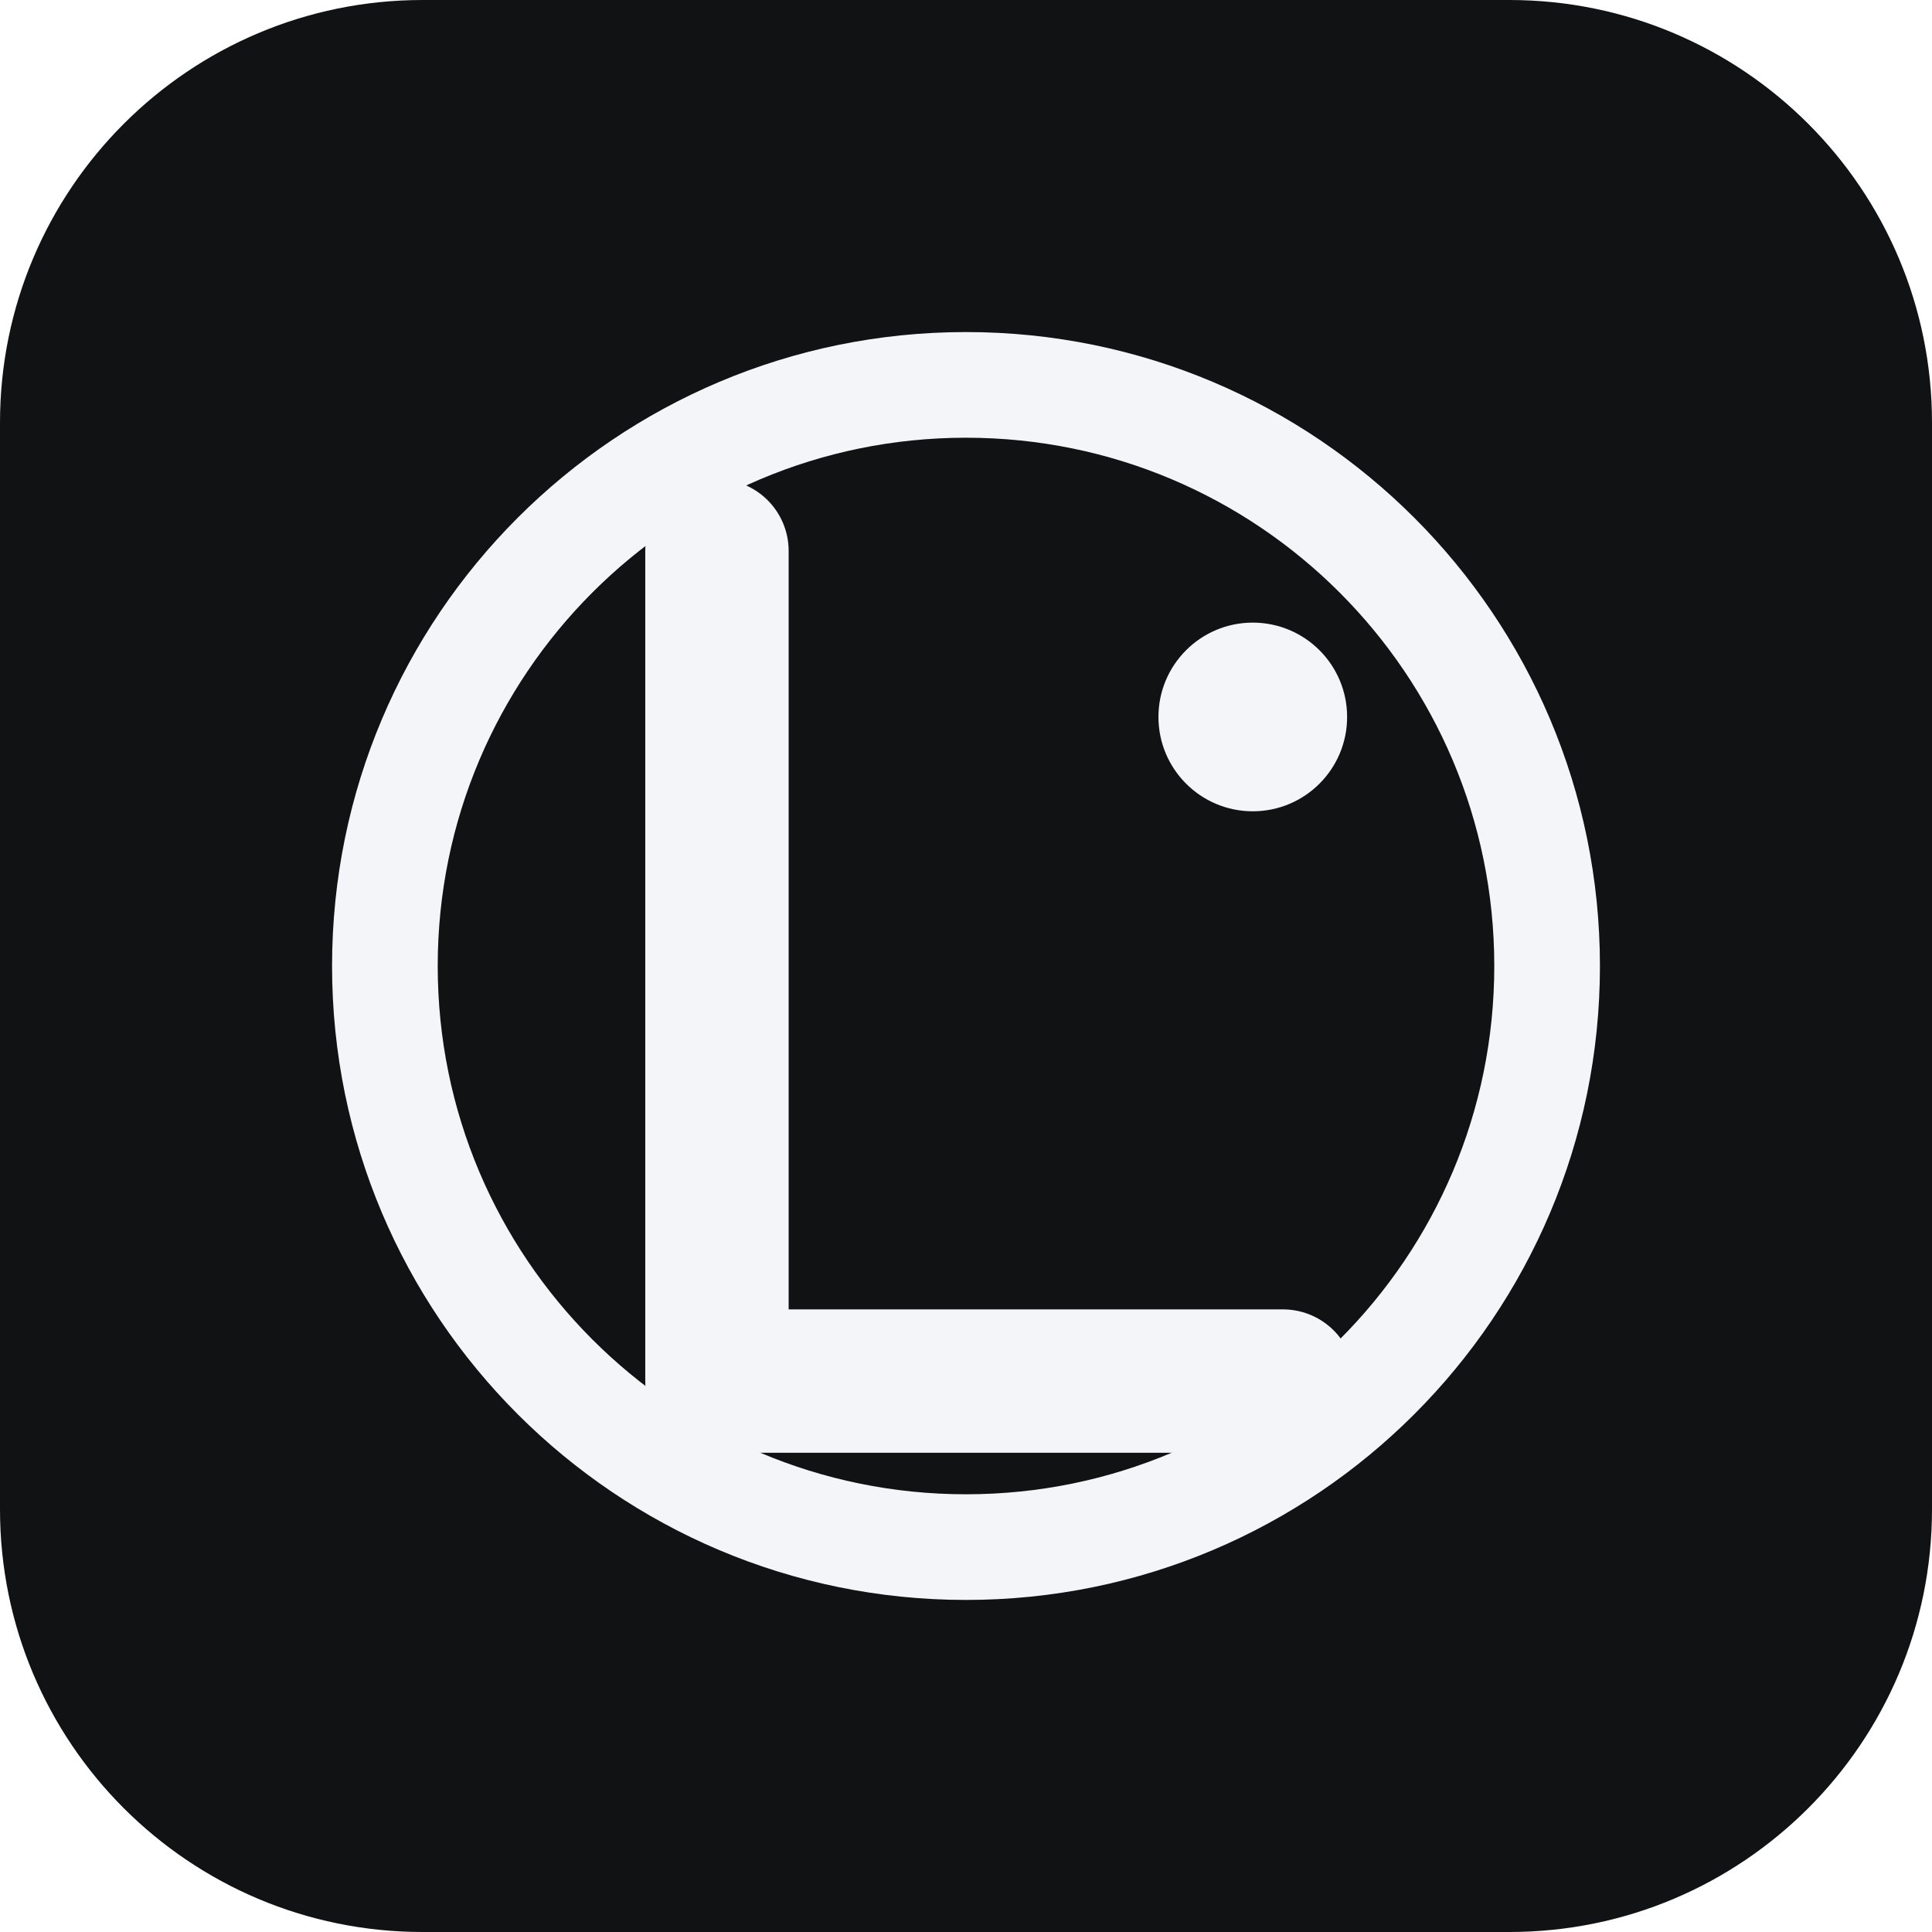
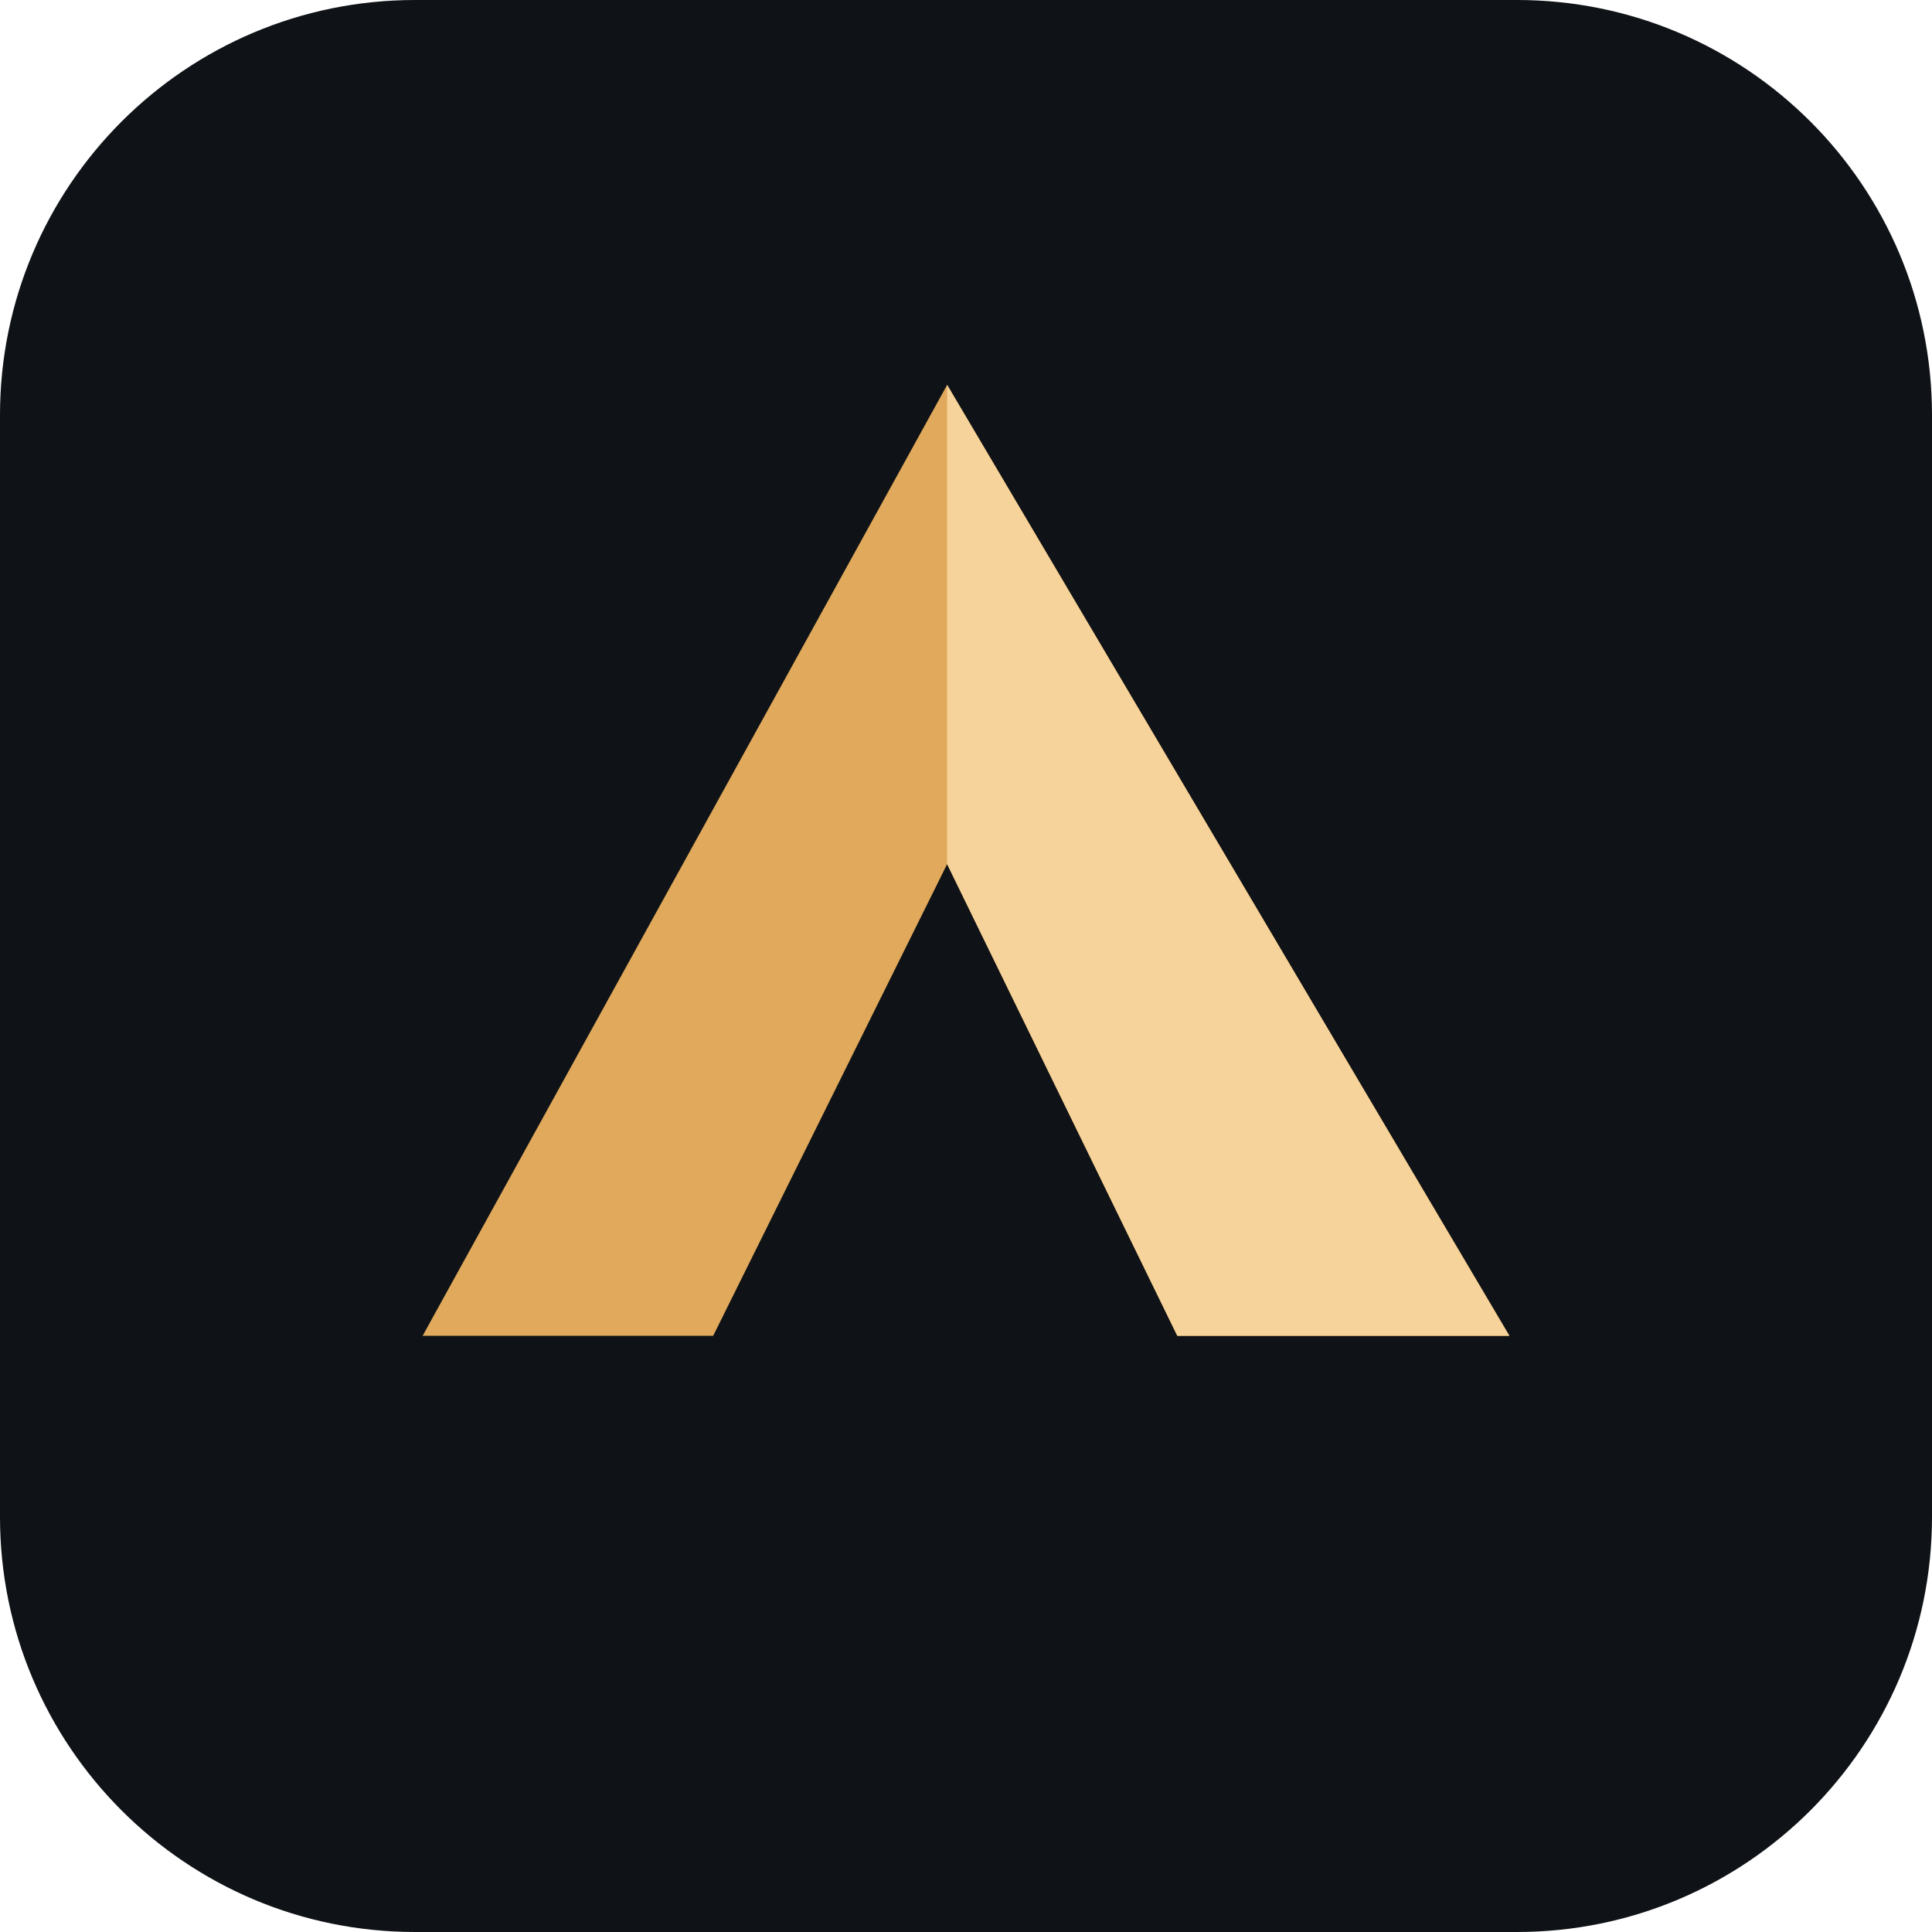
<svg xmlns="http://www.w3.org/2000/svg" viewBox="0 0 512 512">
-   <rect width="512" height="512" rx="112" fill="#111214" />
-   <circle cx="256" cy="256" r="154" fill="none" stroke="#f3f5f8" stroke-width="28" />
-   <path d="M190 146v220h150" fill="none" stroke="#f3f5f8" stroke-width="38" stroke-linecap="round" stroke-linejoin="round" />
-   <circle cx="332" cy="190" r="25" fill="#f3f5f8" />
+   <rect width="512" height="512" rx="110" fill="#0f1216" />
+   <path d="M112 354 251 102 400 354h-88l-61-125-62 125z" fill="#e0a95b" />
+   <path d="M251 102 400 354h-88l-61-125z" fill="#f6d39a" />
+   <path d="m199 354 52-99 56 99h-35l-21-42-21 42z" fill="#0f1216" />
</svg>
